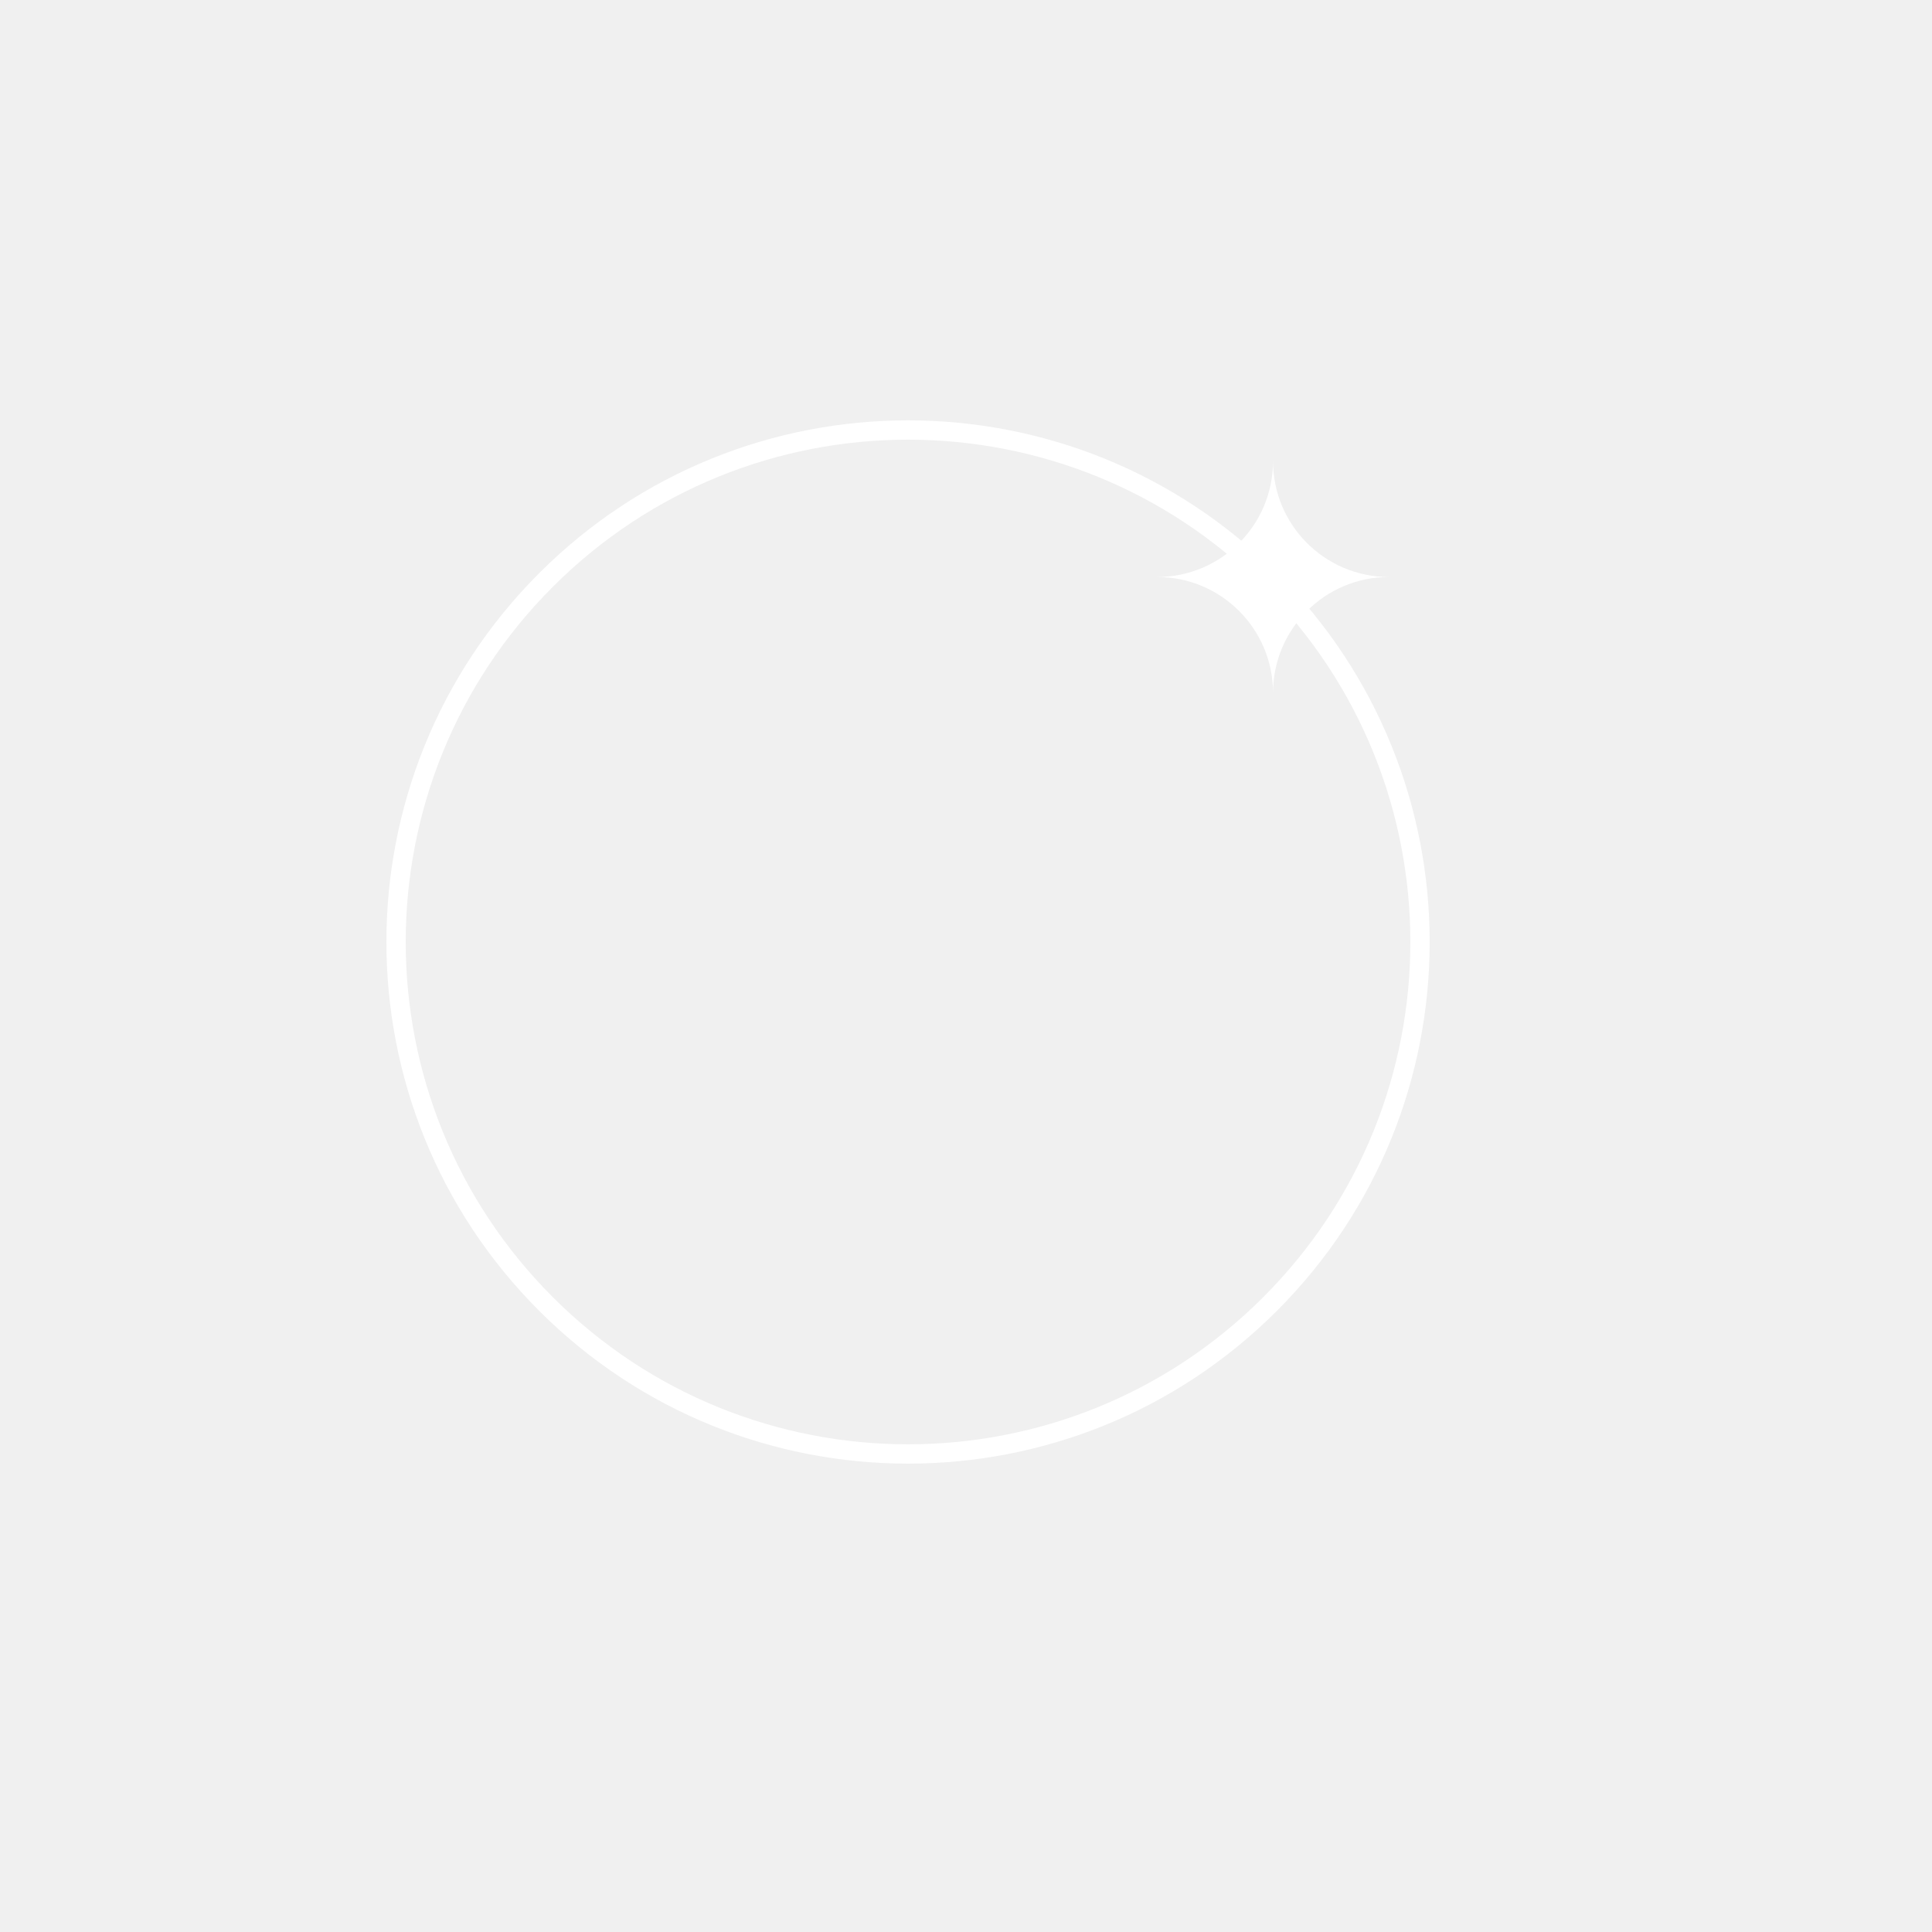
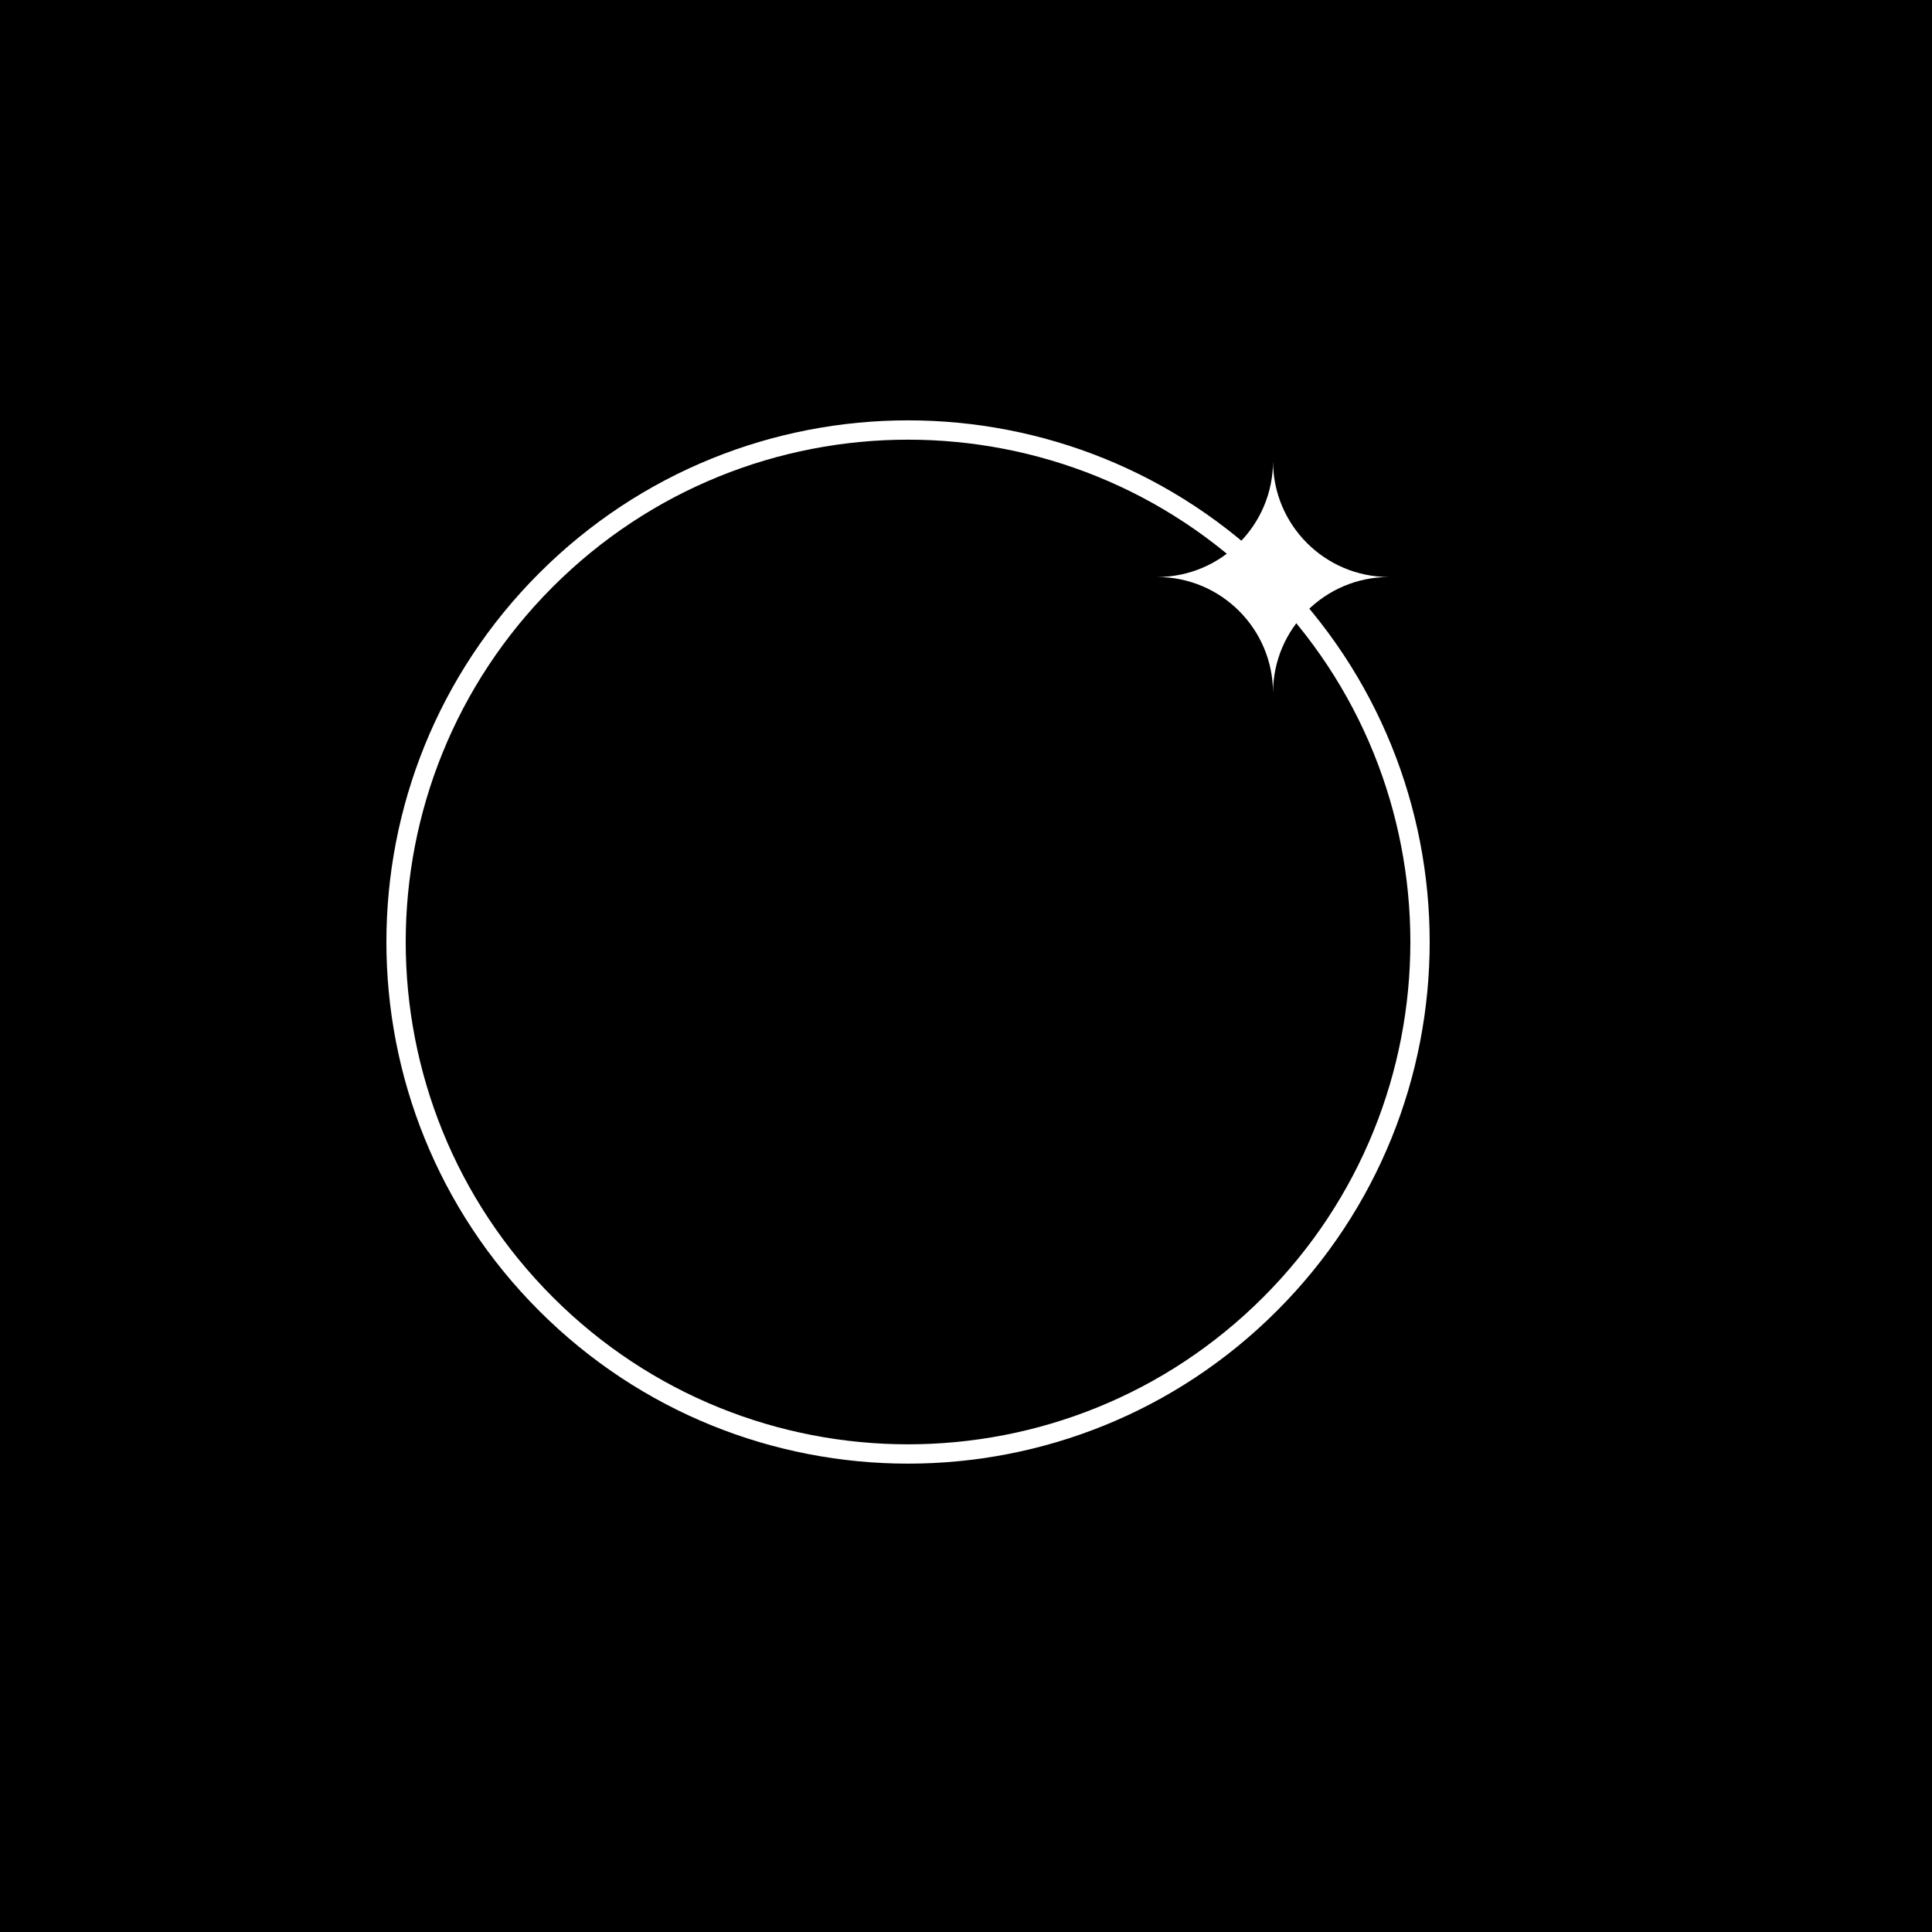
<svg xmlns="http://www.w3.org/2000/svg" width="500" height="500" viewBox="0 0 500 500" fill="none">
+   <rect width="500" height="500" fill="black" />
  <path fill-rule="evenodd" clip-rule="evenodd" d="M139.541 339.246C192.261 391.967 277.739 391.967 330.459 339.246C383.18 286.525 383.18 201.048 330.459 148.327C277.739 95.607 192.261 95.607 139.541 148.327C86.82 201.048 86.82 286.525 139.541 339.246ZM143.076 335.711C193.844 386.479 276.156 386.479 326.924 335.711C377.692 284.942 377.692 202.631 326.924 151.863C276.156 101.095 193.844 101.095 143.076 151.863C92.308 202.631 92.308 284.942 143.076 335.711Z" fill="white" />
  <path fill-rule="evenodd" clip-rule="evenodd" d="M329.459 119.327C329.459 135.896 316.028 149.327 299.459 149.327C316.028 149.327 329.459 162.759 329.459 179.327C329.459 162.759 342.891 149.327 359.459 149.327C342.891 149.327 329.459 135.896 329.459 119.327Z" fill="white" />
</svg>
